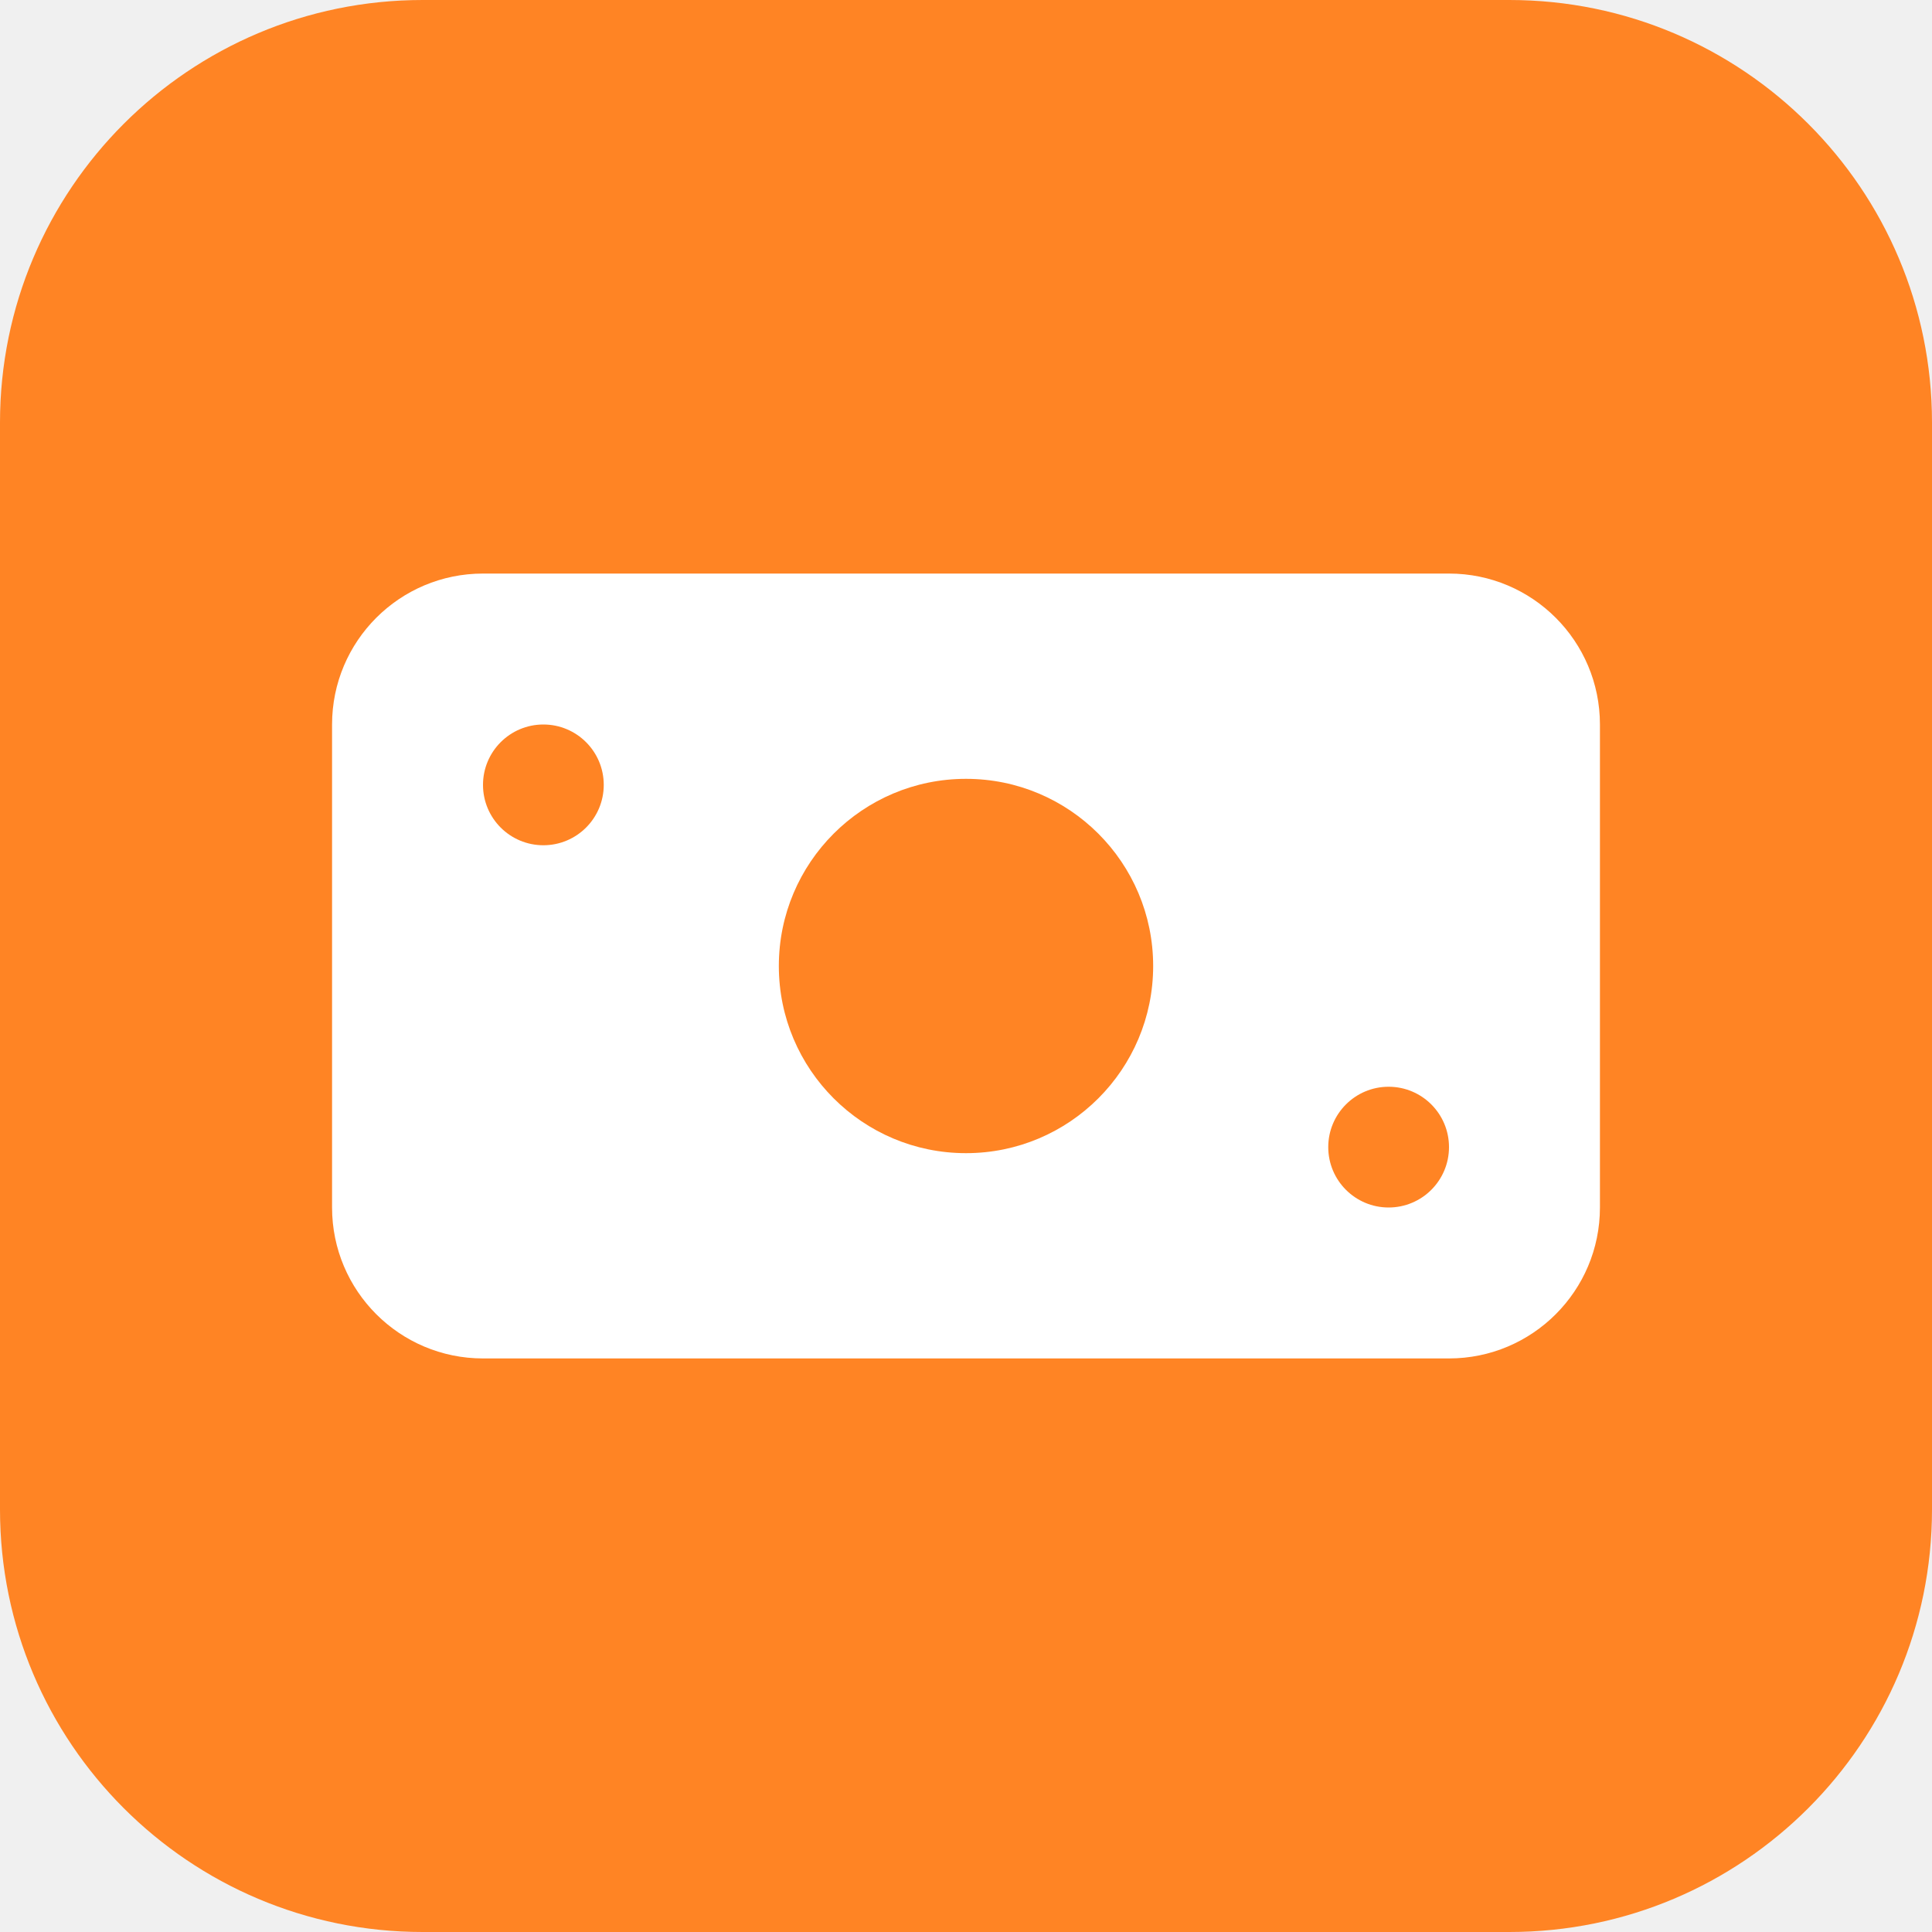
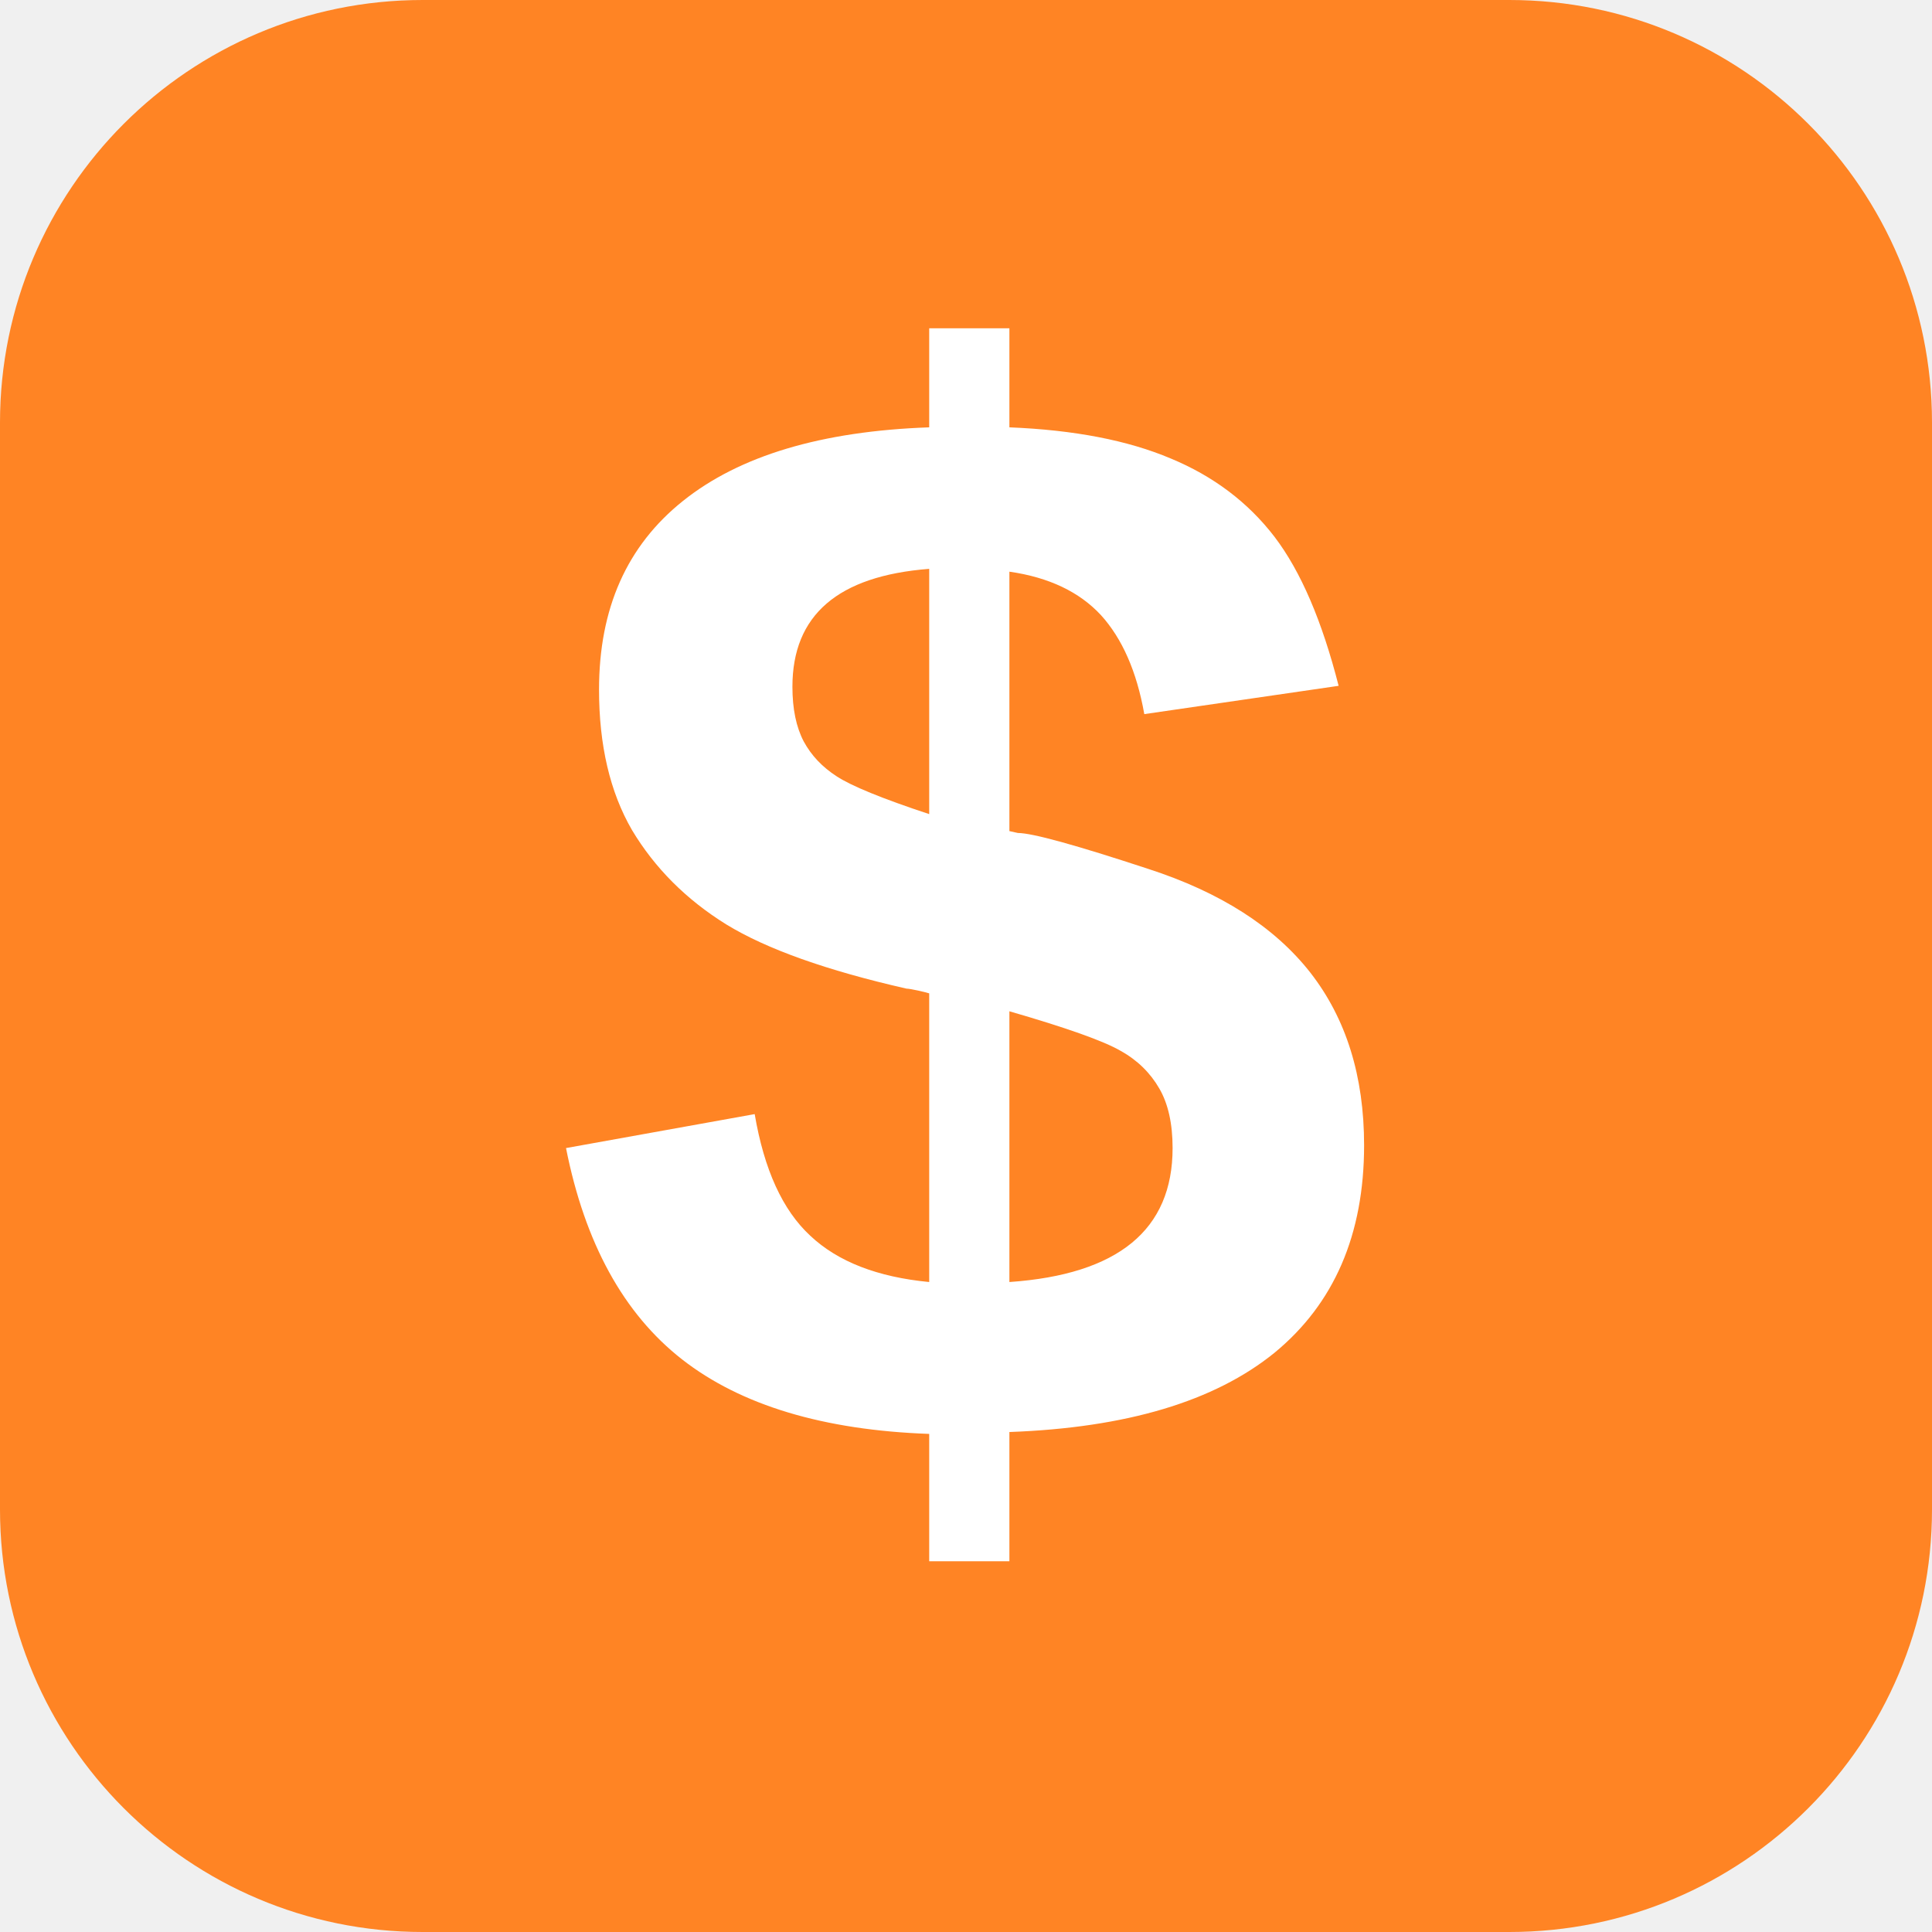
<svg xmlns="http://www.w3.org/2000/svg" viewBox="0 0 32 32">
  <rect width="32" height="32" rx="7" fill="#ff8424" />
-   <rect x="5.5" y="9.5" width="21" height="13" rx="2.5" fill="#ffffff" />
-   <circle cx="16" cy="16" r="3.1" fill="#ff8424" />
-   <circle cx="9" cy="13" r="1" fill="#ff8424" />
-   <circle cx="23" cy="19" r="1" fill="#ff8424" />
+   <text x="16" y="24" font-family="Arial, Helvetica, sans-serif" font-size="25" font-weight="700" fill="#ffffff" text-anchor="middle">$</text>
</svg>
